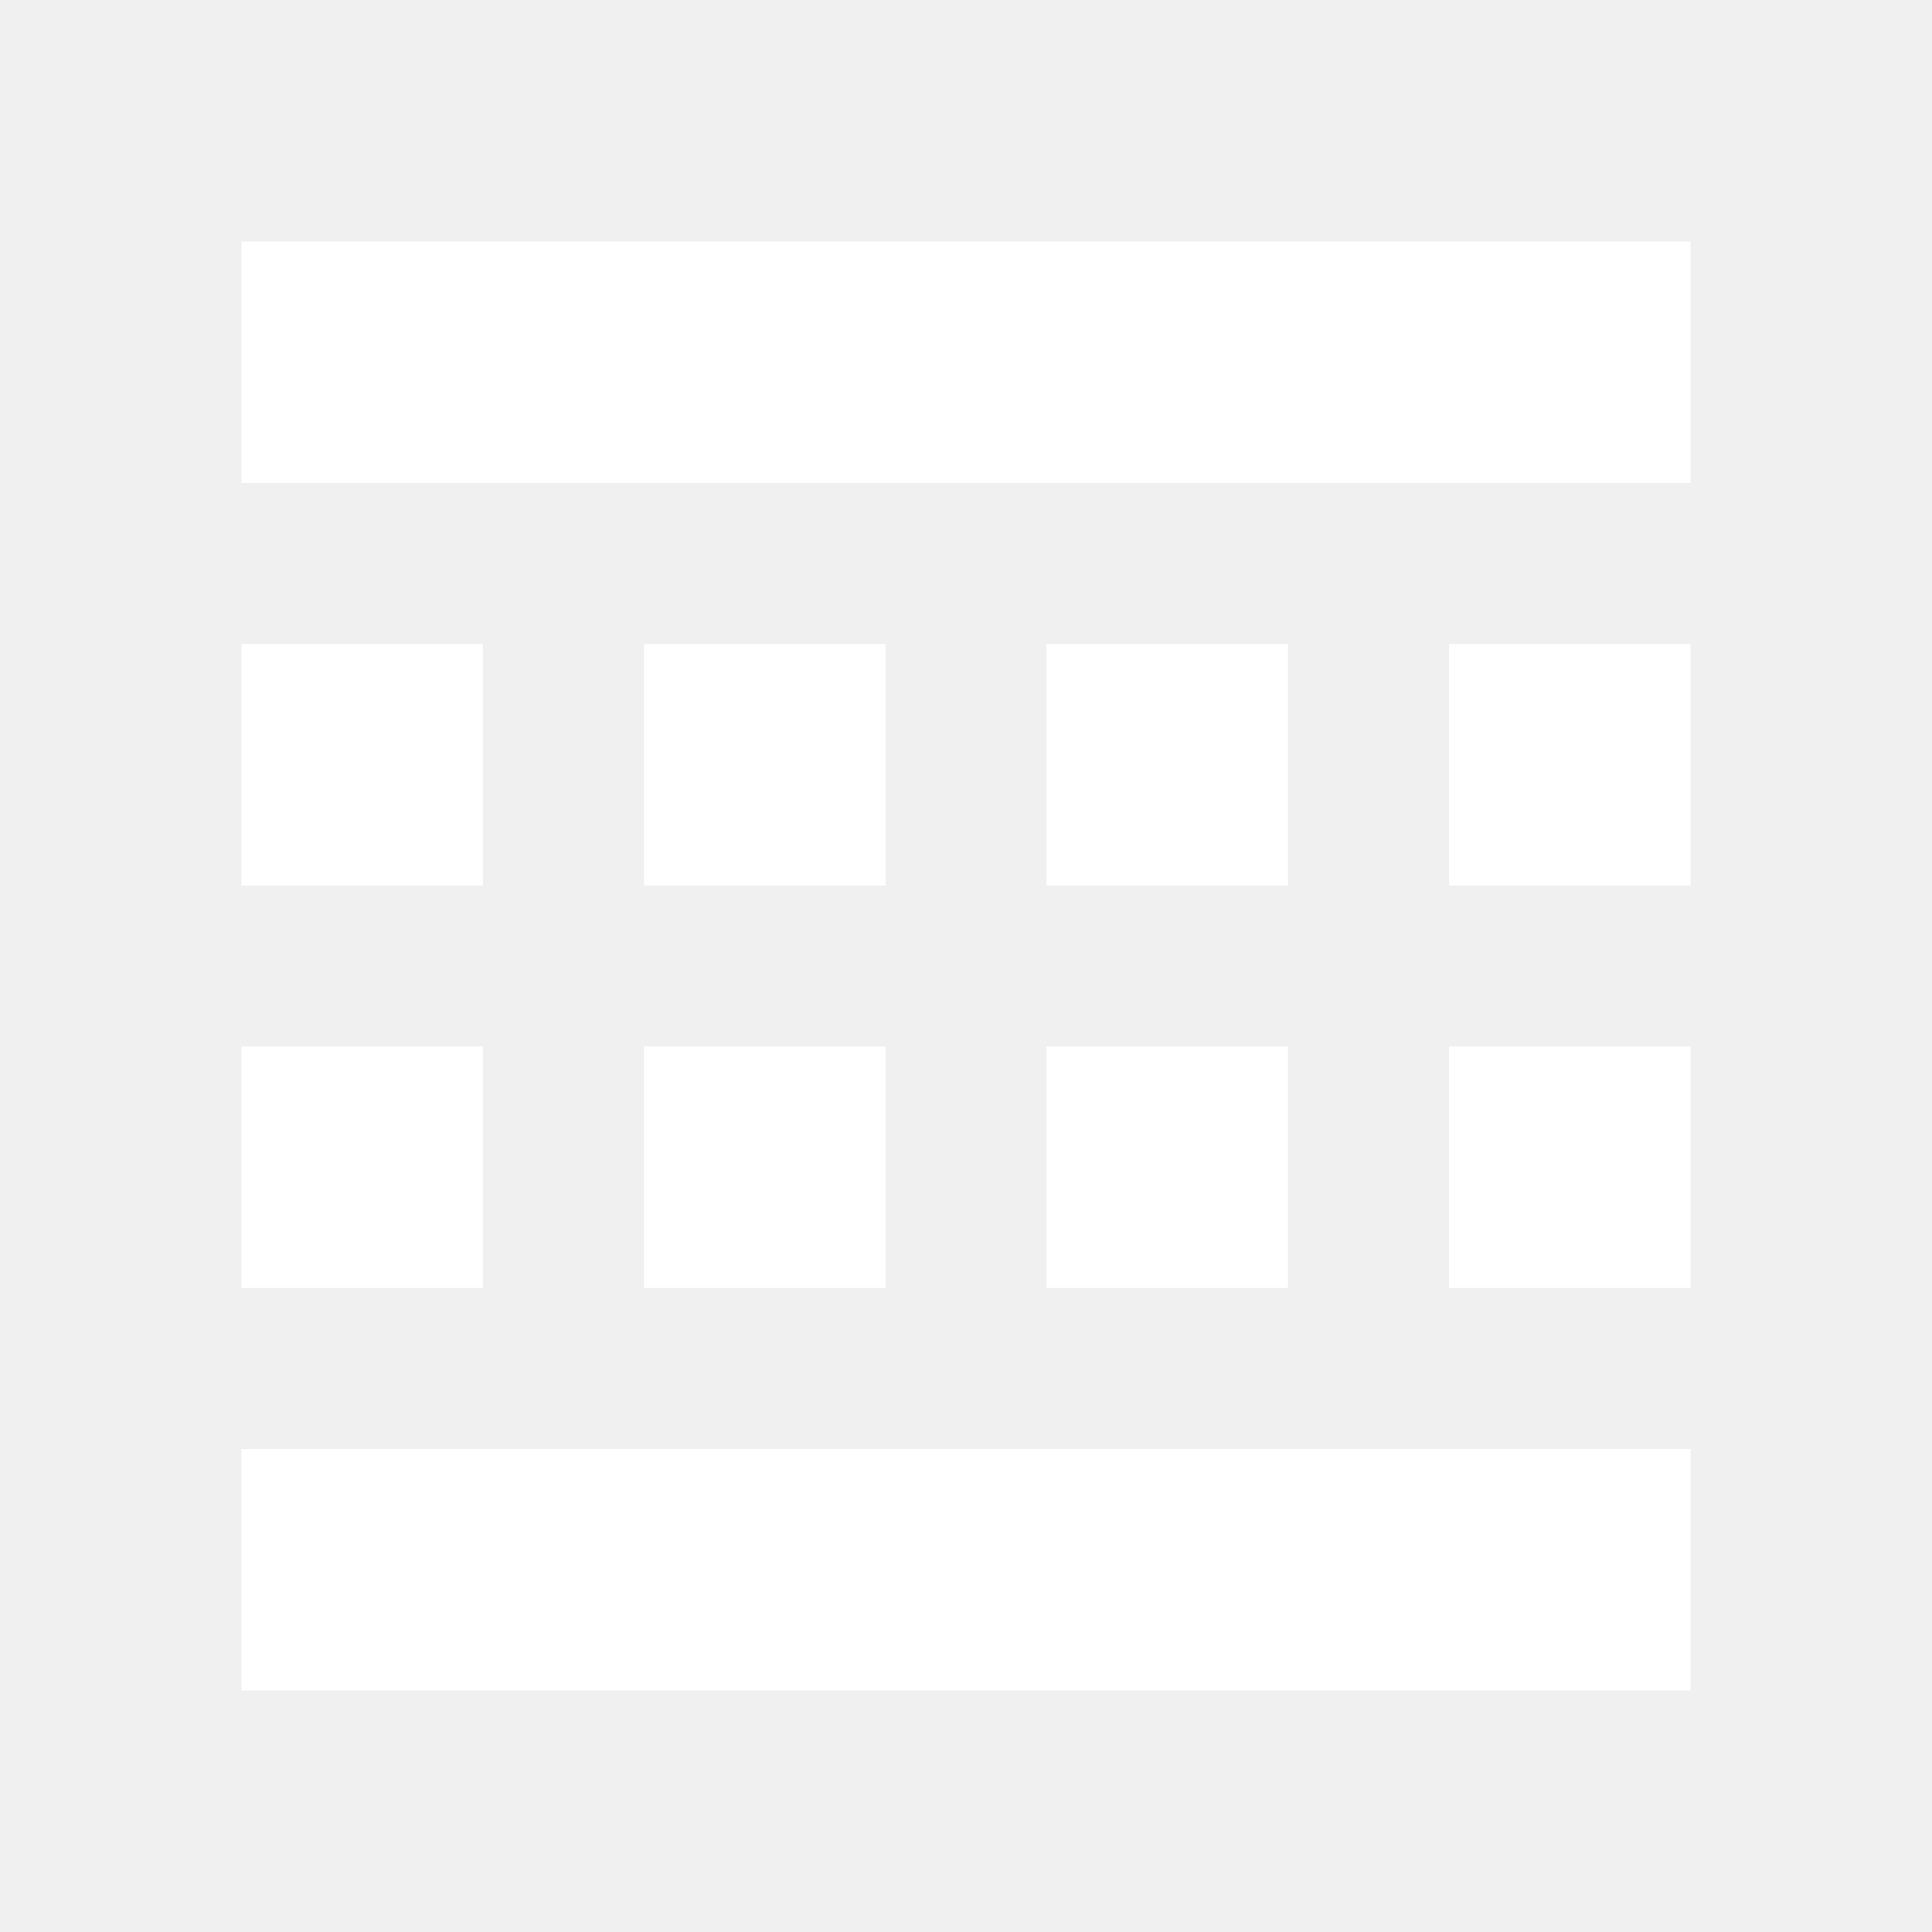
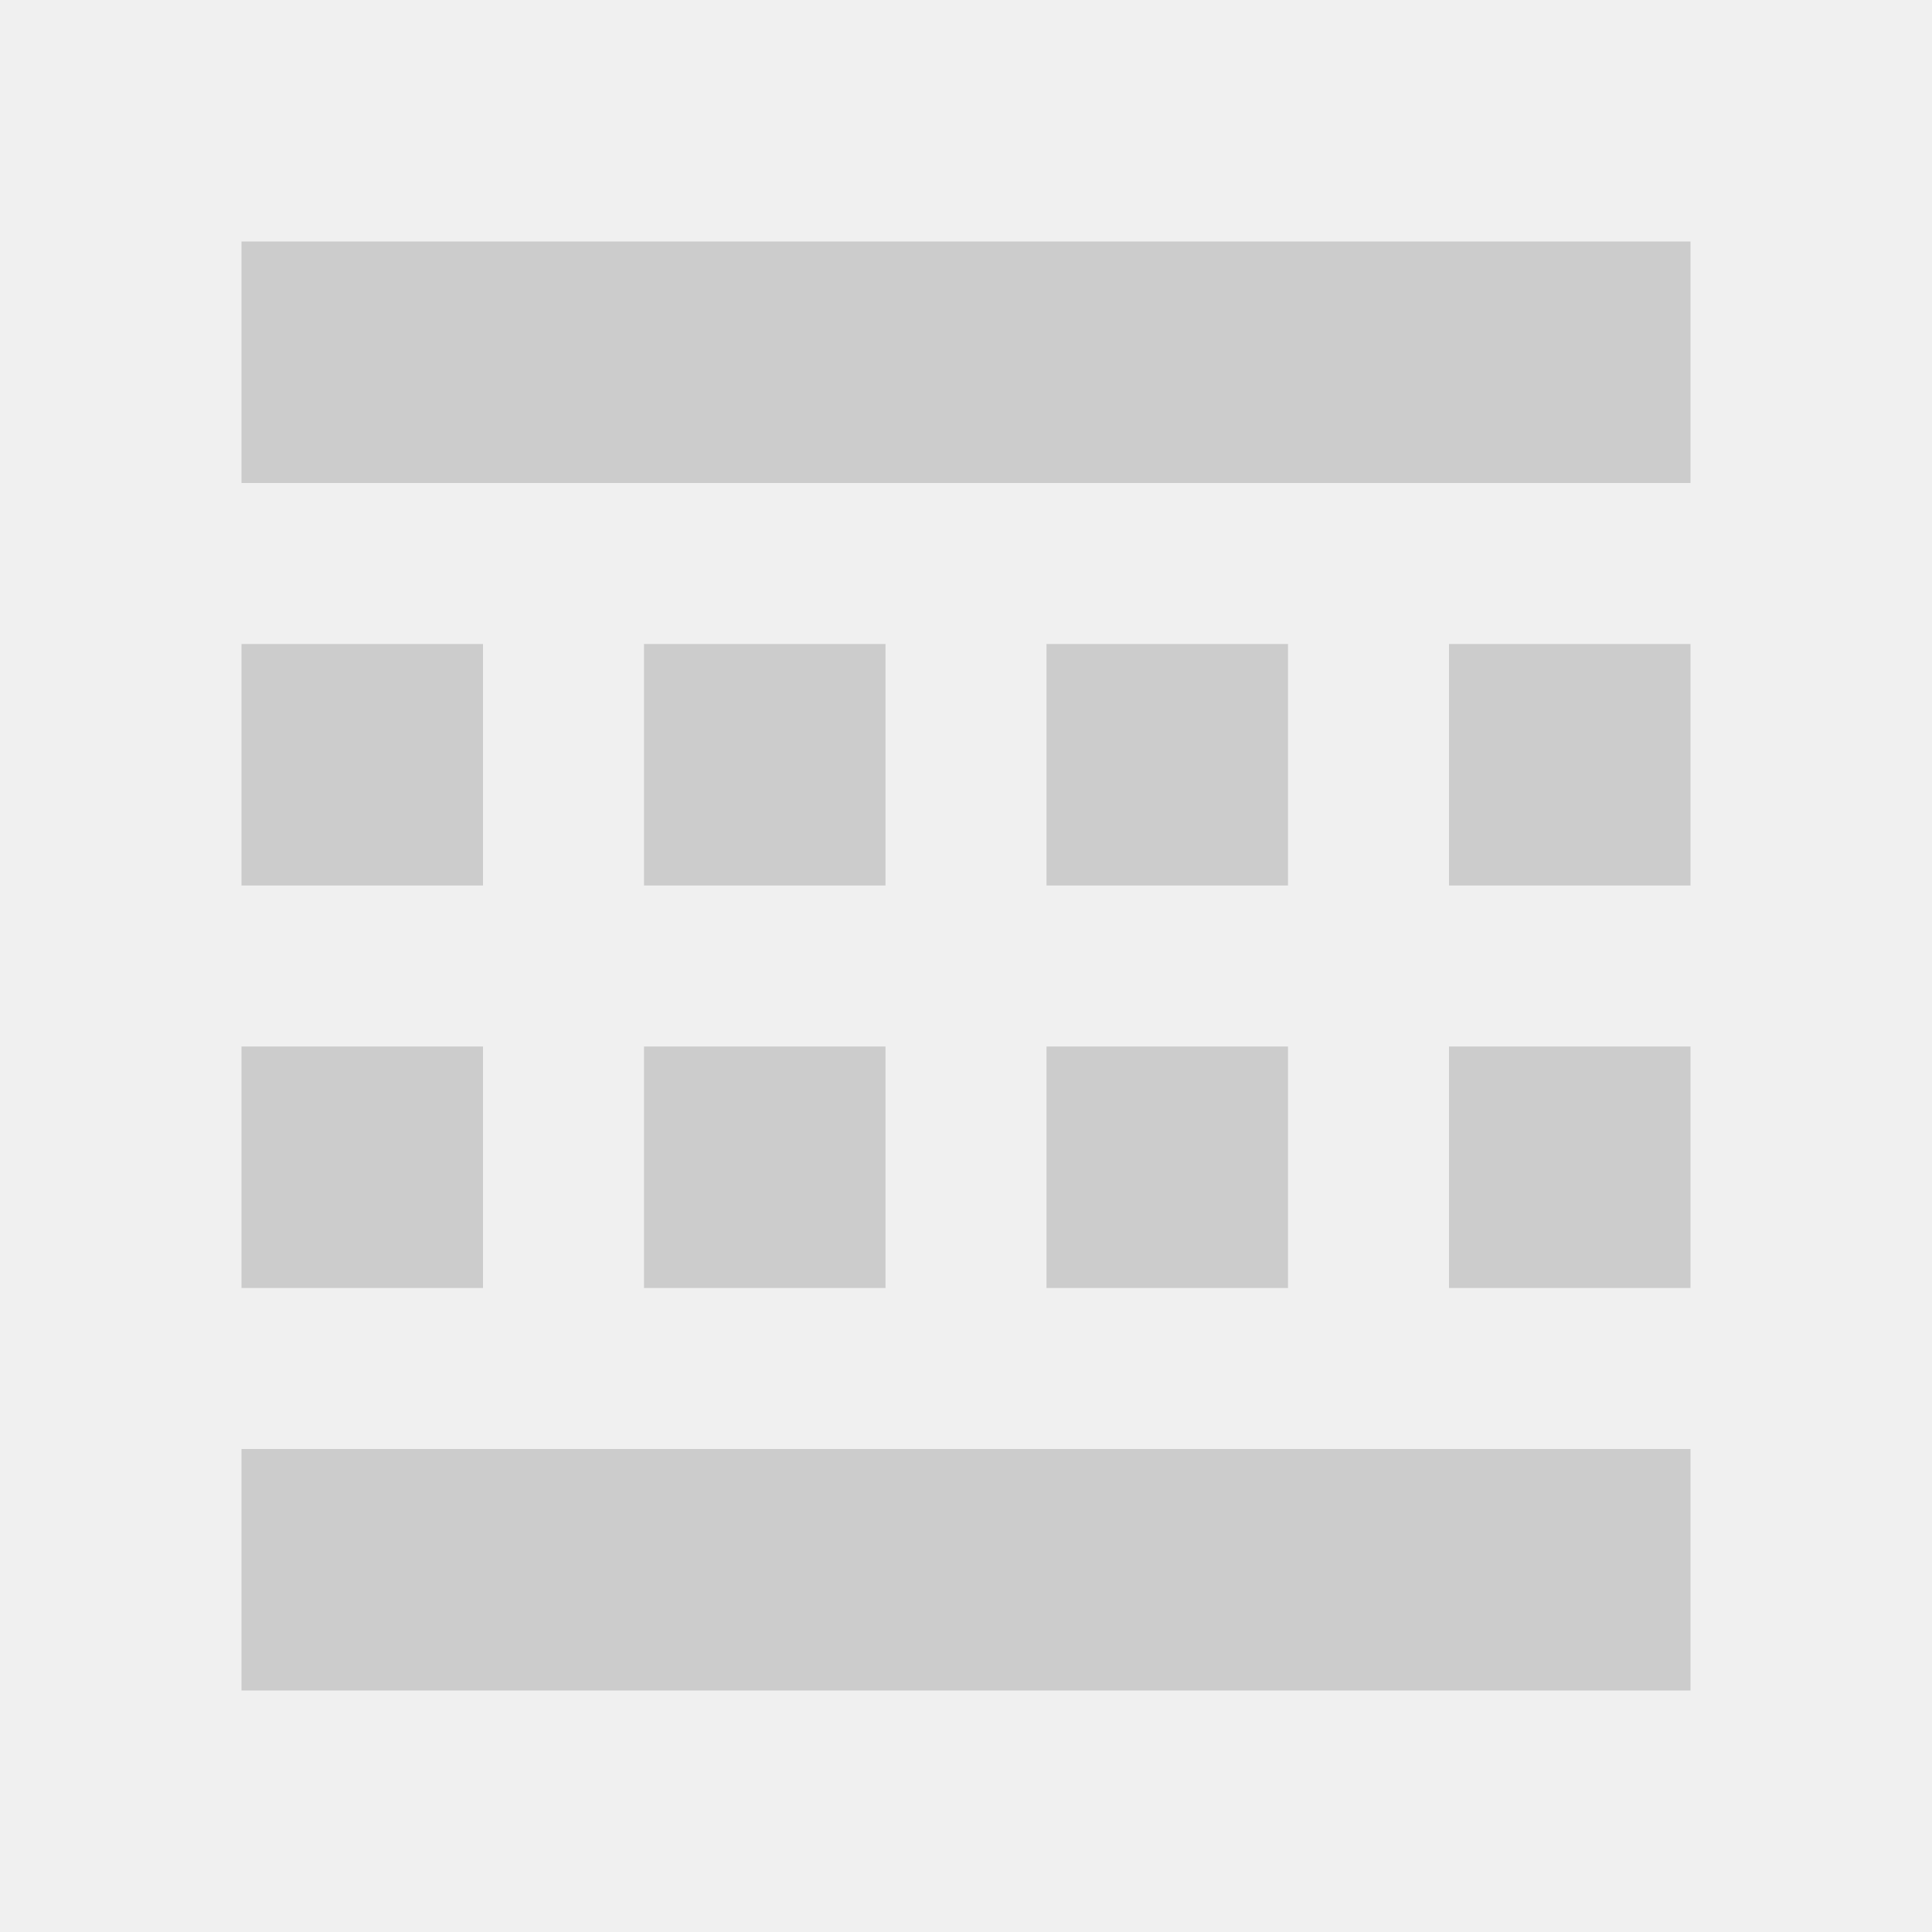
- <svg xmlns="http://www.w3.org/2000/svg" fill="white" viewBox="0 0 24 24" fit="" preserveAspectRatio="xMidYMid meet" focusable="false">
+ <svg xmlns="http://www.w3.org/2000/svg" fill="#cccccc" viewBox="0 0 24 24" fit="" preserveAspectRatio="xMidYMid meet" focusable="false">
  <path d="M3 3h18v3H3zm0 15h18v3H3zm0-5h3v3H3zm0-5h3v3H3zm5 5h3v3H8zm0-5h3v3H8zm5 5h3v3h-3zm0-5h3v3h-3zm5 5h3v3h-3zm0-5h3v3h-3z" fill-rule="evenodd" />
</svg>
